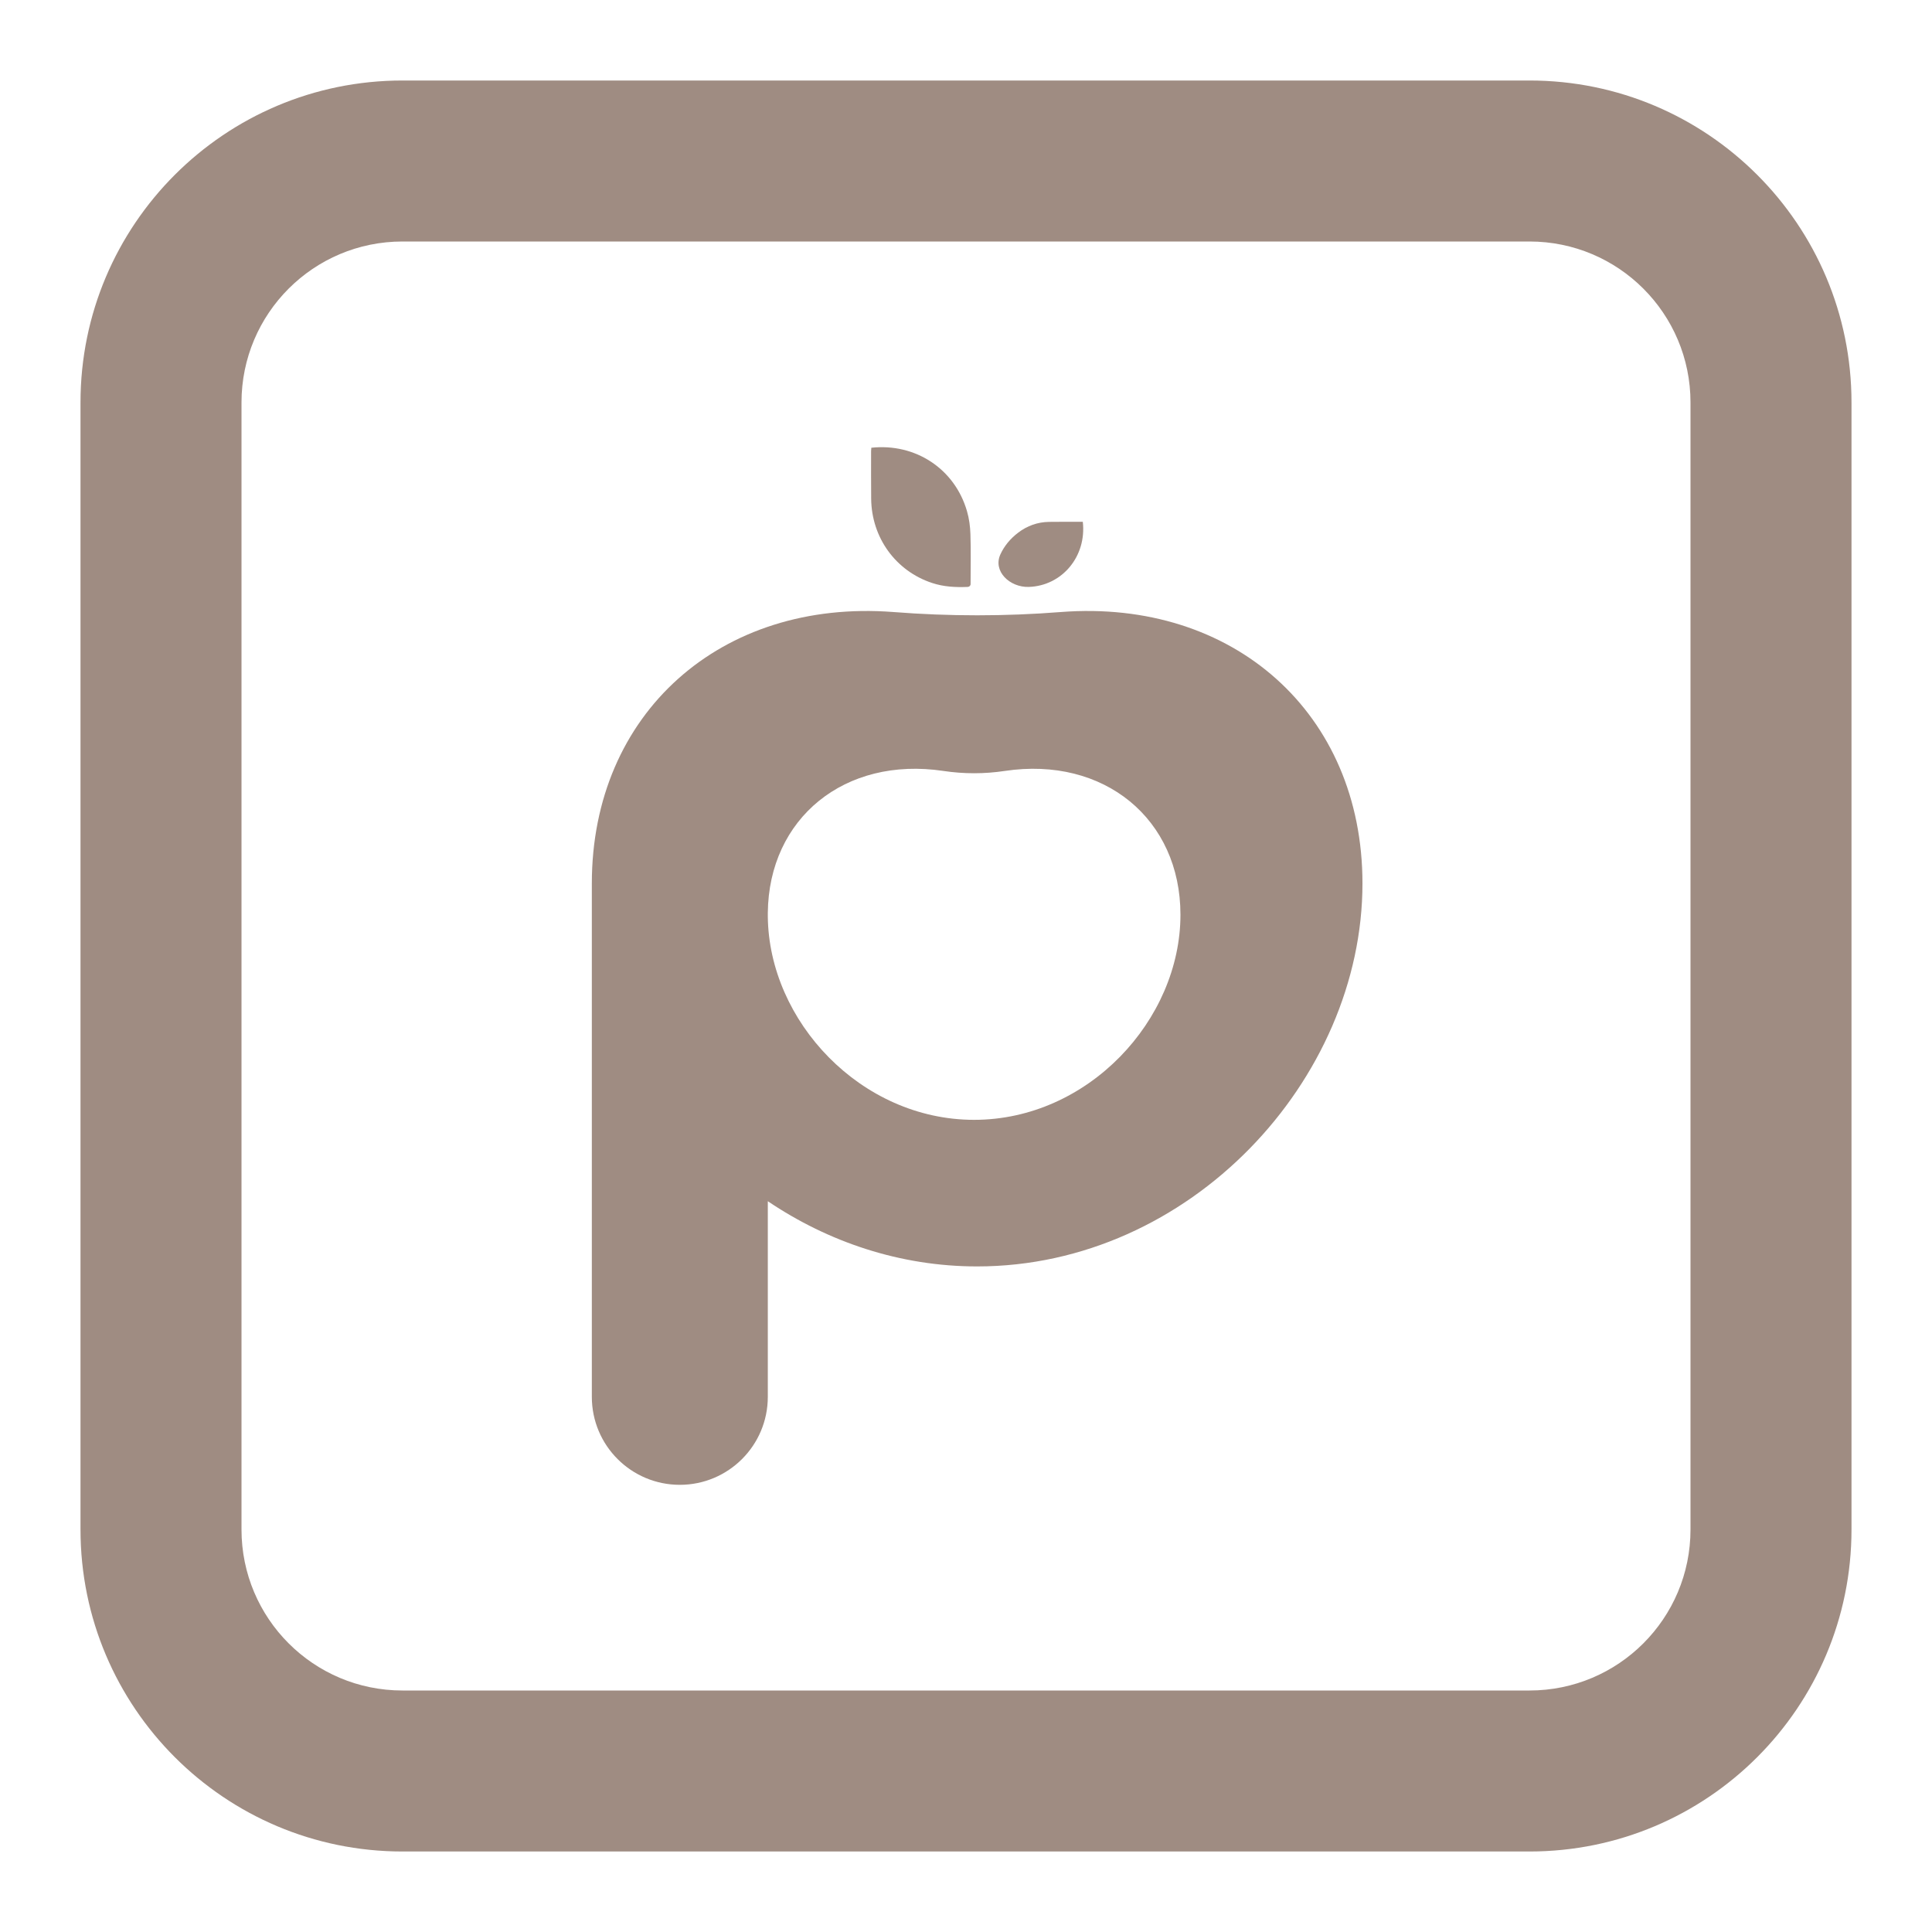
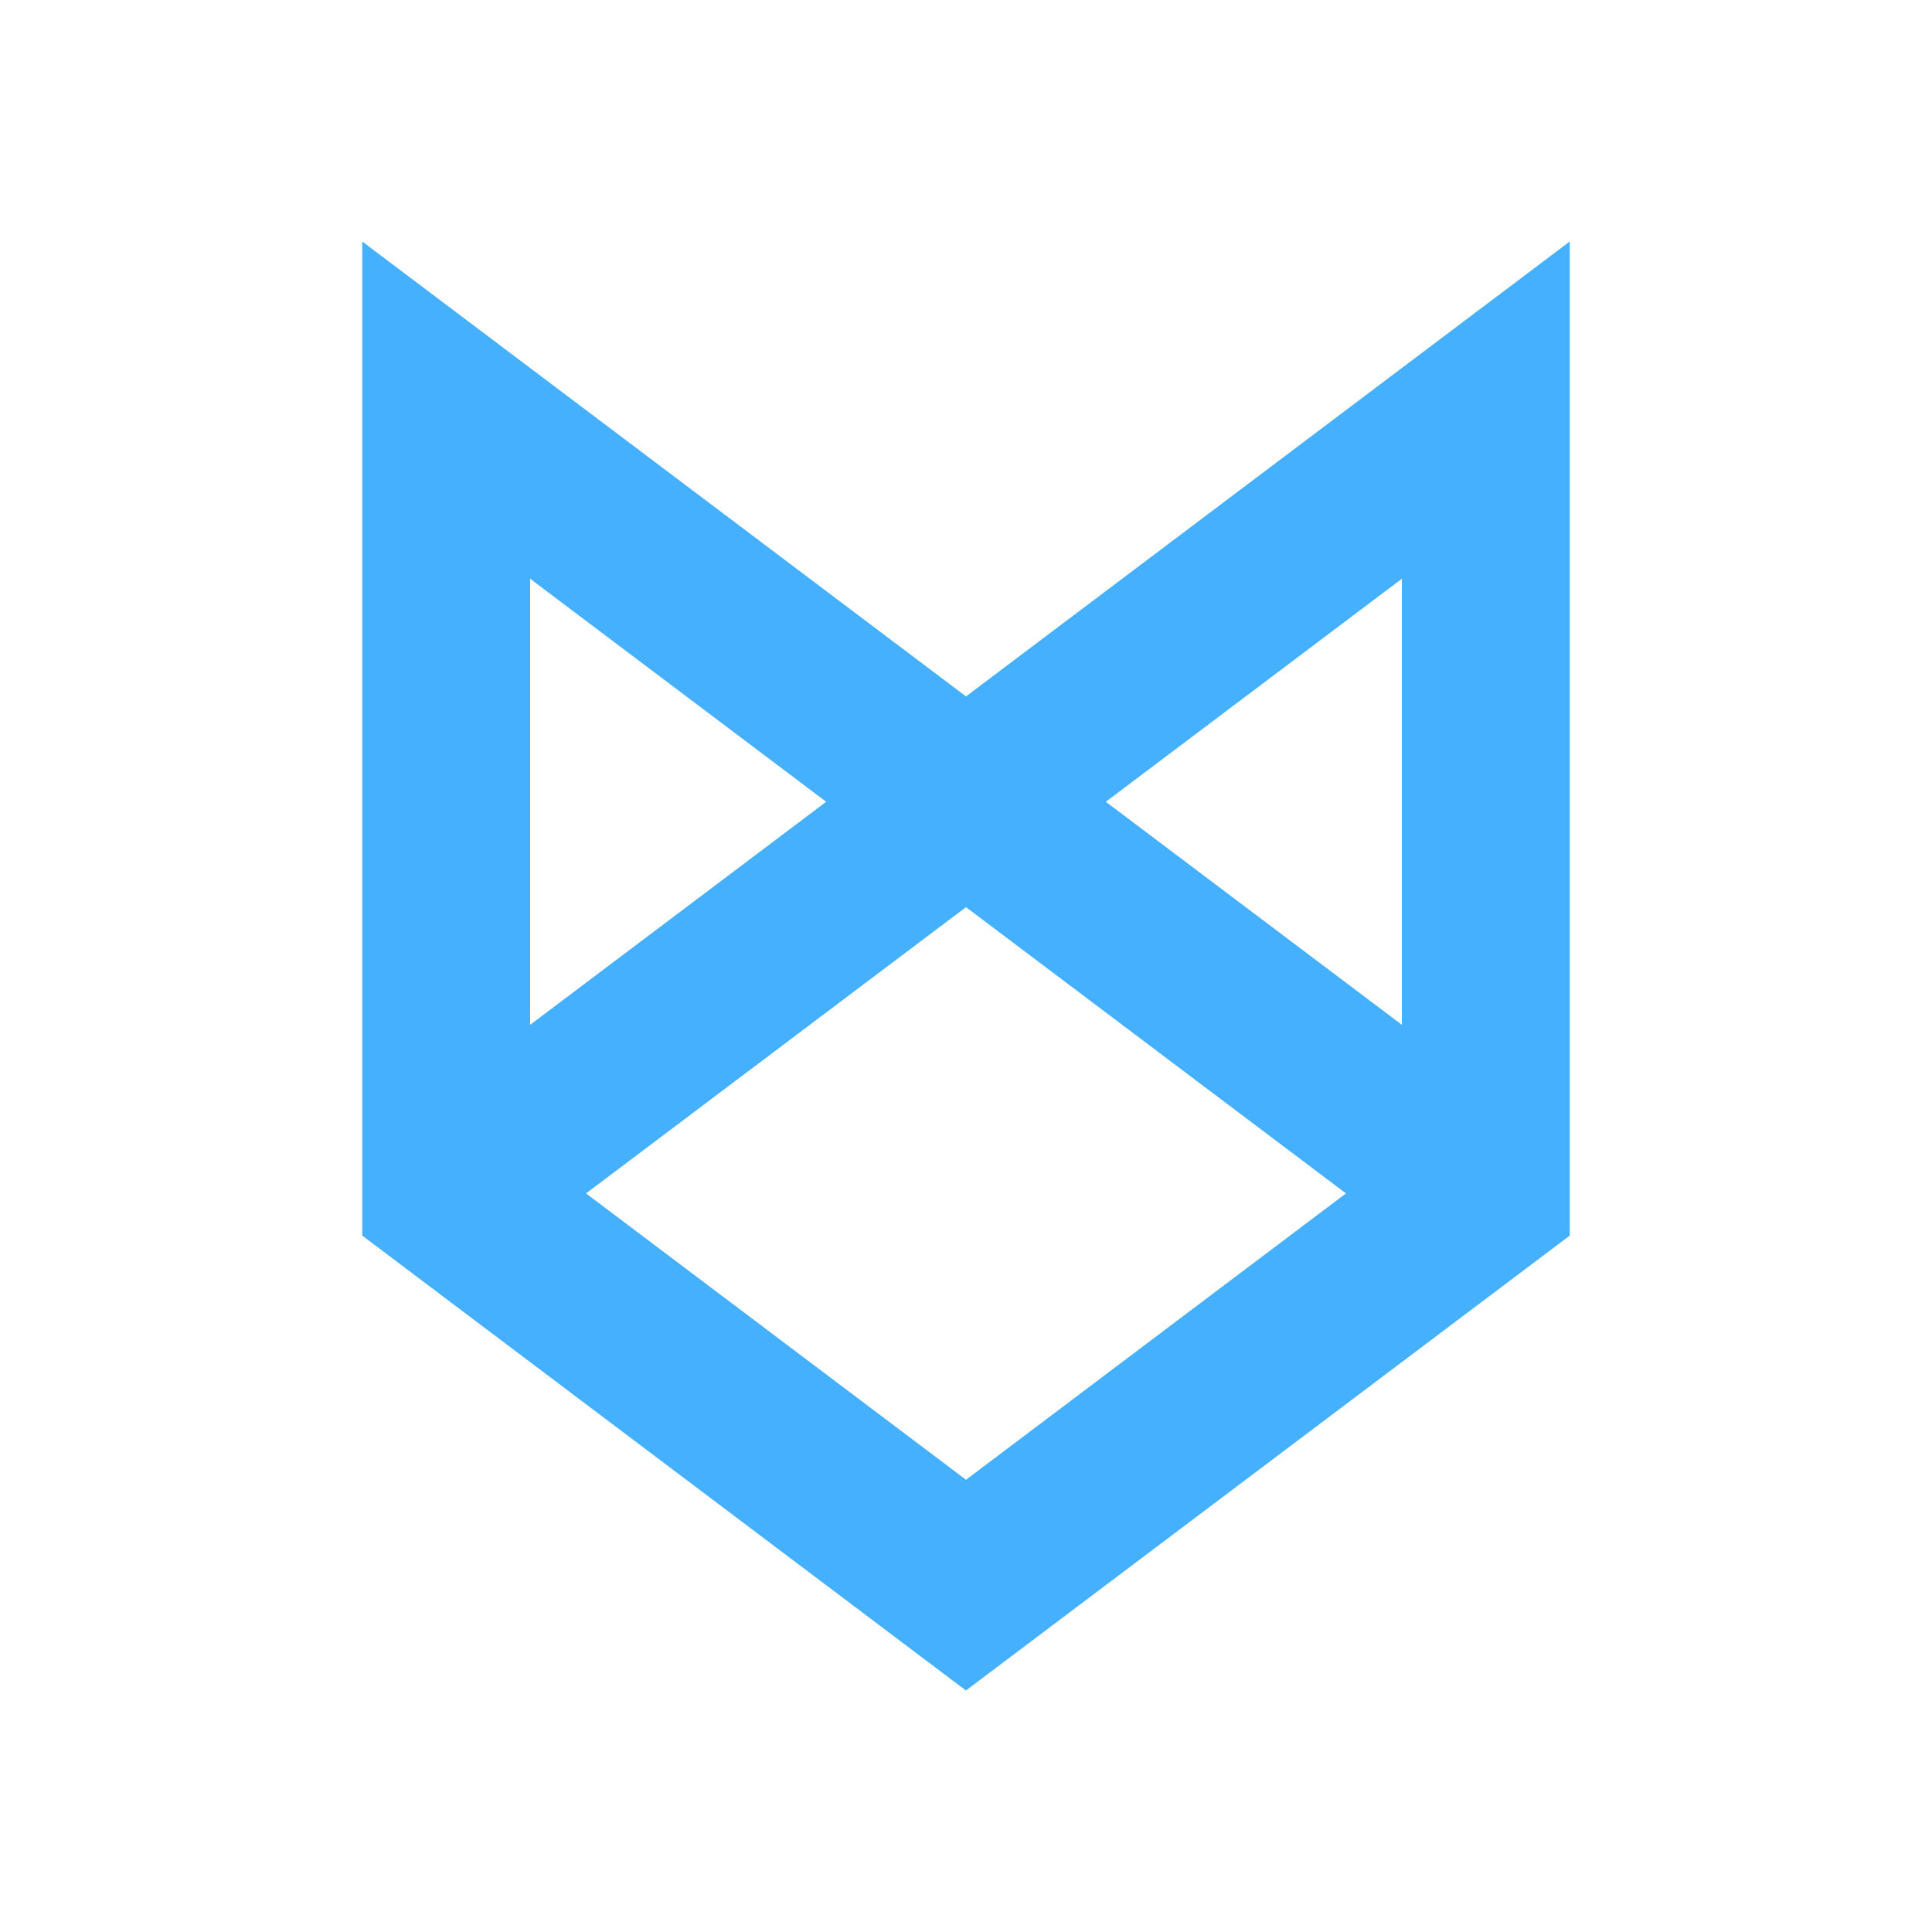
<svg xmlns="http://www.w3.org/2000/svg" viewBox="0 0 24 24" fill="none">
-   <path d="M10.824 5.562C11.373 5.503 11.86 5.825 12.012 6.349C12.039 6.441 12.052 6.54 12.055 6.636C12.062 6.843 12.057 7.05 12.057 7.256C12.057 7.275 12.041 7.29 12.022 7.291C11.871 7.297 11.724 7.29 11.579 7.242C11.127 7.093 10.826 6.679 10.822 6.194C10.82 5.997 10.821 5.8 10.821 5.604" fill="#9F8C82" />
-   <path d="M13.451 6.482C13.451 6.482 13.451 6.482 13.451 6.482C13.5 6.912 13.193 7.278 12.779 7.291C12.545 7.298 12.33 7.097 12.428 6.885C12.475 6.784 12.547 6.694 12.648 6.617C12.761 6.531 12.89 6.485 13.032 6.483C13.171 6.481 13.31 6.482 13.451 6.482Z" fill="#9F8C82" />
-   <path fill-rule="evenodd" clip-rule="evenodd" d="M16.925 10.974C16.925 13.416 14.782 15.732 12.138 15.732C11.18 15.732 10.287 15.427 9.538 14.922V17.352C9.538 17.956 9.048 18.445 8.445 18.445C7.841 18.445 7.352 17.956 7.352 17.352V11.058H7.352C7.352 11.03 7.352 11.002 7.352 10.974C7.352 8.861 8.956 7.437 11.101 7.603C11.789 7.657 12.488 7.657 13.176 7.603C15.321 7.437 16.925 8.861 16.925 10.974ZM9.538 11.384V11.341C9.549 10.165 10.493 9.393 11.72 9.577C11.972 9.615 12.229 9.615 12.481 9.577C13.716 9.392 14.664 10.174 14.664 11.363C14.664 12.671 13.516 13.911 12.101 13.911C10.693 13.911 9.55 12.684 9.538 11.384Z" fill="#9F8C82" />
-   <path fill-rule="evenodd" clip-rule="evenodd" d="M5 1C2.791 1 1 2.791 1 5V19C1 21.209 2.791 23 5 23H19C21.209 23 23 21.209 23 19V5C23 2.791 21.209 1 19 1H5ZM5 3C3.895 3 3 3.895 3 5V19C3 20.105 3.895 21 5 21H19C20.105 21 21 20.105 21 19V5C21 3.895 20.105 3 19 3H5Z" fill="#9F8C82" />
+   <path d="M11.999 21L4.5 15.349V3L12 8.651L19.5 3V15.349L11.999 21ZM7.28 14.825L12 18.382L16.72 14.825L12 11.269L7.28 14.825ZM6.585 7.189V12.731L10.263 9.96L6.585 7.189ZM13.737 9.96L17.415 12.731V7.189L13.737 9.96Z" fill="#45B1FE" />
</svg>
